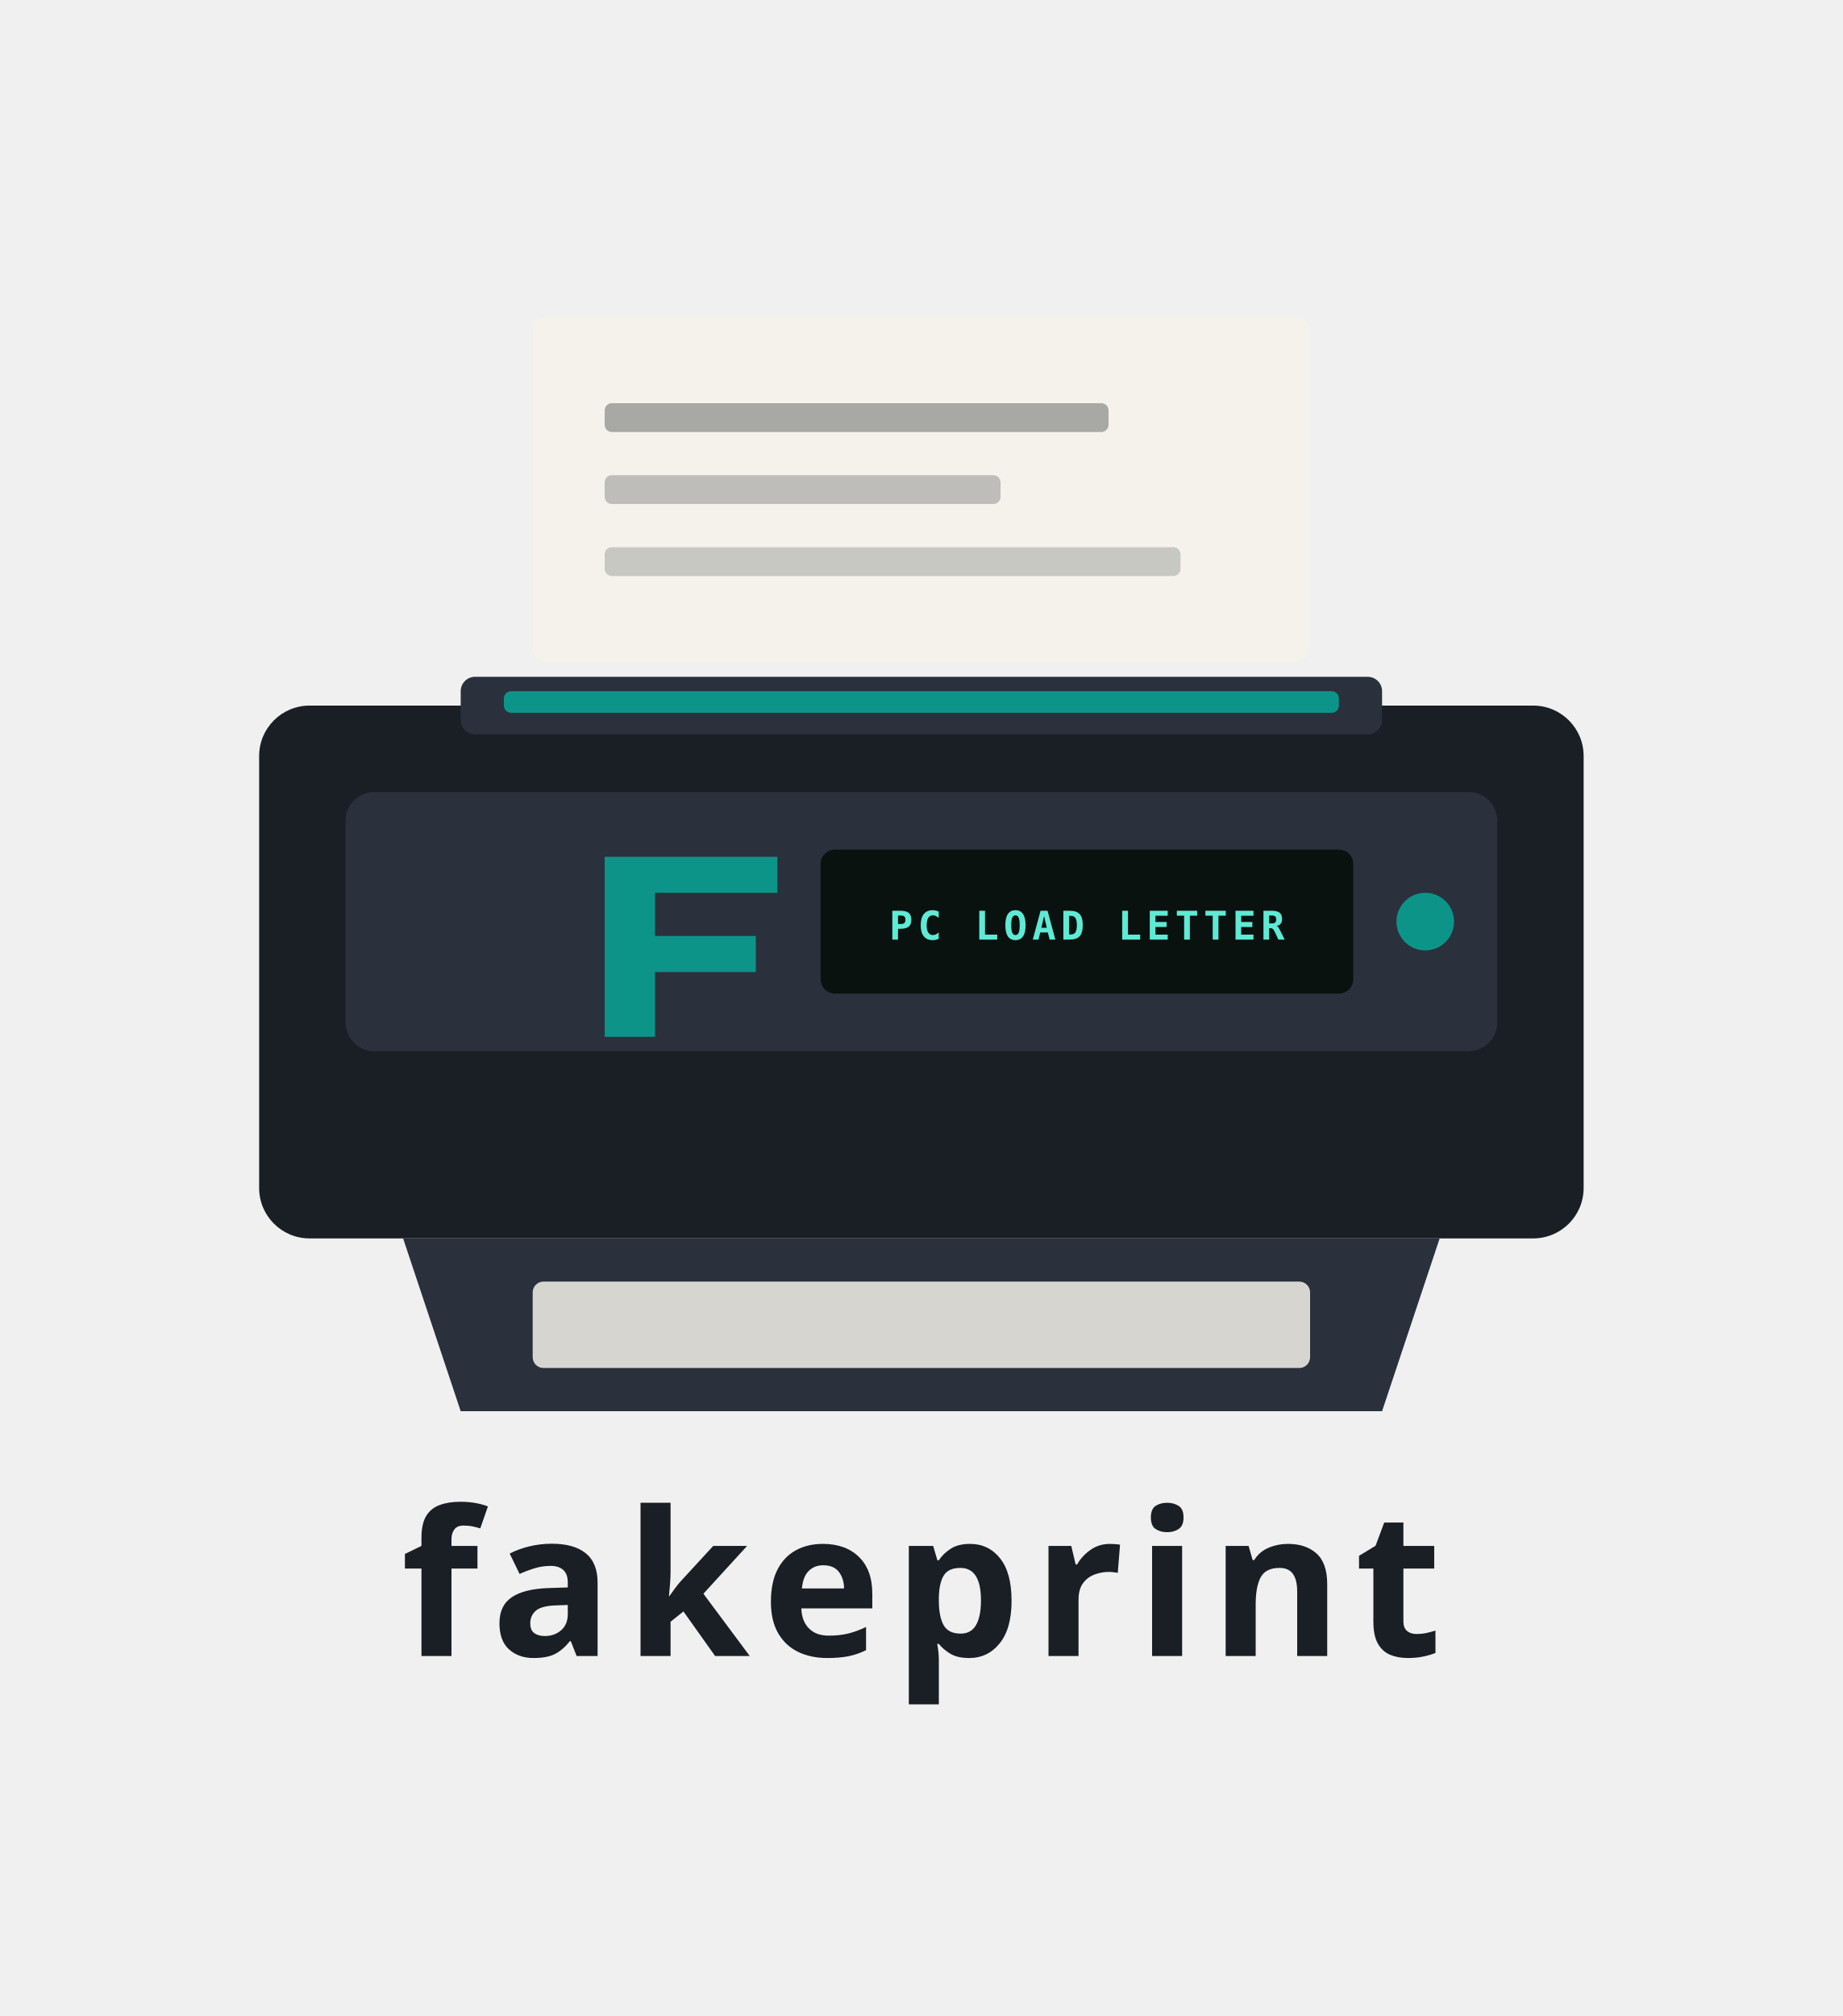
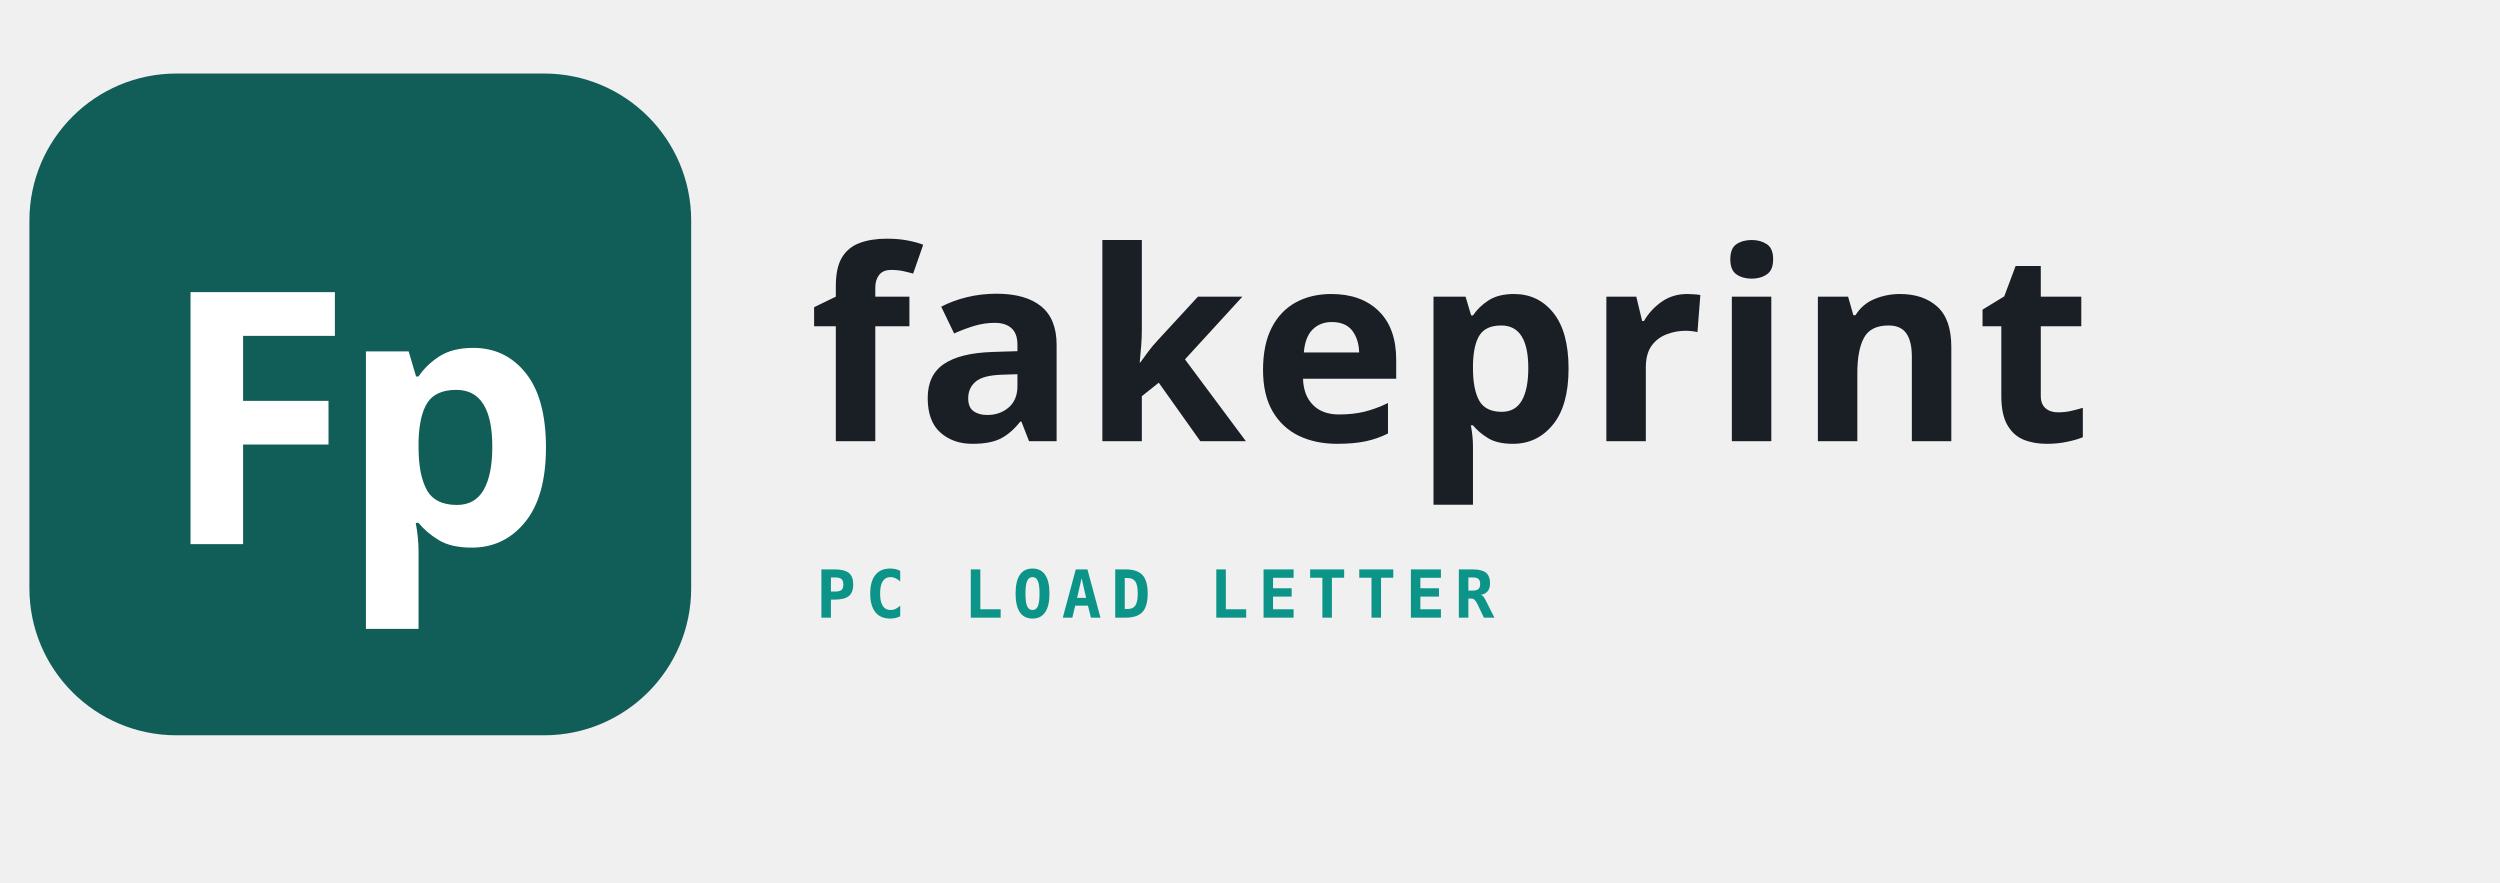
- <svg xmlns="http://www.w3.org/2000/svg" viewBox="0 0 512 560" role="img" aria-label="fakeprint">
+ <svg xmlns="http://www.w3.org/2000/svg" viewBox="0 0 680 240" role="img" aria-label="fakeprint">
  <defs>
    <style>
-       .body { fill: #1a1f26; }
-       .face { fill: #2a313c; }
-       .paper { fill: #f4f2ea; }
-       .line { fill: #1a1f26; }
-       .accent { fill: #0d9488; }
-       .lcd { fill: #0a1210; }
-       .lcd-text { fill: #5eead4; }
+       .mark { fill: #115e59; }
+       .letters { fill: #ffffff; }
      .wordmark { fill: #1a1f26; }
+       .egg { fill: #0d9488; }
      @media (prefers-color-scheme: dark) {
-         .body { fill: #c5cad3; }
-         .face { fill: #9aa3b2; }
        .wordmark { fill: #e8eaed; }
-         .lcd { fill: #06100e; }
-         .lcd-text { fill: #2dd4bf; }
+         .egg { fill: #5eead4; }
      }
    </style>
  </defs>
-   <rect class="paper" x="148" y="88" width="216" height="96" rx="4" />
-   <rect class="line" x="168" y="112" width="140" height="8" rx="2" opacity="0.35" />
-   <rect class="line" x="168" y="132" width="110" height="8" rx="2" opacity="0.25" />
-   <rect class="line" x="168" y="152" width="160" height="8" rx="2" opacity="0.2" />
-   <rect class="body" x="72" y="196" width="368" height="148" rx="14" />
-   <rect class="face" x="96" y="220" width="320" height="72" rx="8" />
-   <rect class="face" x="128" y="188" width="256" height="16" rx="4" />
-   <rect class="accent" x="140" y="192" width="232" height="6" rx="2" />
-   <path class="accent" d="M168 238h48v10h-34v12h28v10h-28v18h-14z" />
-   <rect class="lcd" x="228" y="236" width="148" height="40" rx="4" />
-   <text class="lcd-text" x="302" y="261" text-anchor="middle" font-family="ui-monospace, Cascadia Mono, Consolas, monospace" font-weight="700" font-size="11" letter-spacing="0.12em">PC LOAD LETTER</text>
-   <circle class="accent" cx="396" cy="256" r="8" />
-   <path class="face" d="M112 344 L400 344 L384 392 L128 392 Z" />
-   <rect class="paper" x="148" y="356" width="216" height="24" rx="3" opacity="0.85" />
-   <text class="wordmark" x="256" y="460" text-anchor="middle" font-family="ui-sans-serif, system-ui, Segoe UI, sans-serif" font-weight="700" font-size="56" letter-spacing="0.06em">fakeprint</text>
+   <rect class="mark" x="8" y="20" width="180" height="180" rx="40" />
+   <text class="letters" x="98" y="148" text-anchor="middle" font-family="Segoe UI, ui-sans-serif, system-ui, sans-serif" font-weight="700" font-size="96" letter-spacing="-0.04em">Fp</text>
+   <text class="wordmark" x="220" y="120" font-family="Segoe UI, ui-sans-serif, system-ui, sans-serif" font-weight="700" font-size="72" letter-spacing="0.02em">fakeprint</text>
+   <text class="egg" x="222" y="168" font-family="ui-monospace, Cascadia Mono, Consolas, monospace" font-weight="700" font-size="18" letter-spacing="0.14em">PC LOAD LETTER</text>
</svg>
